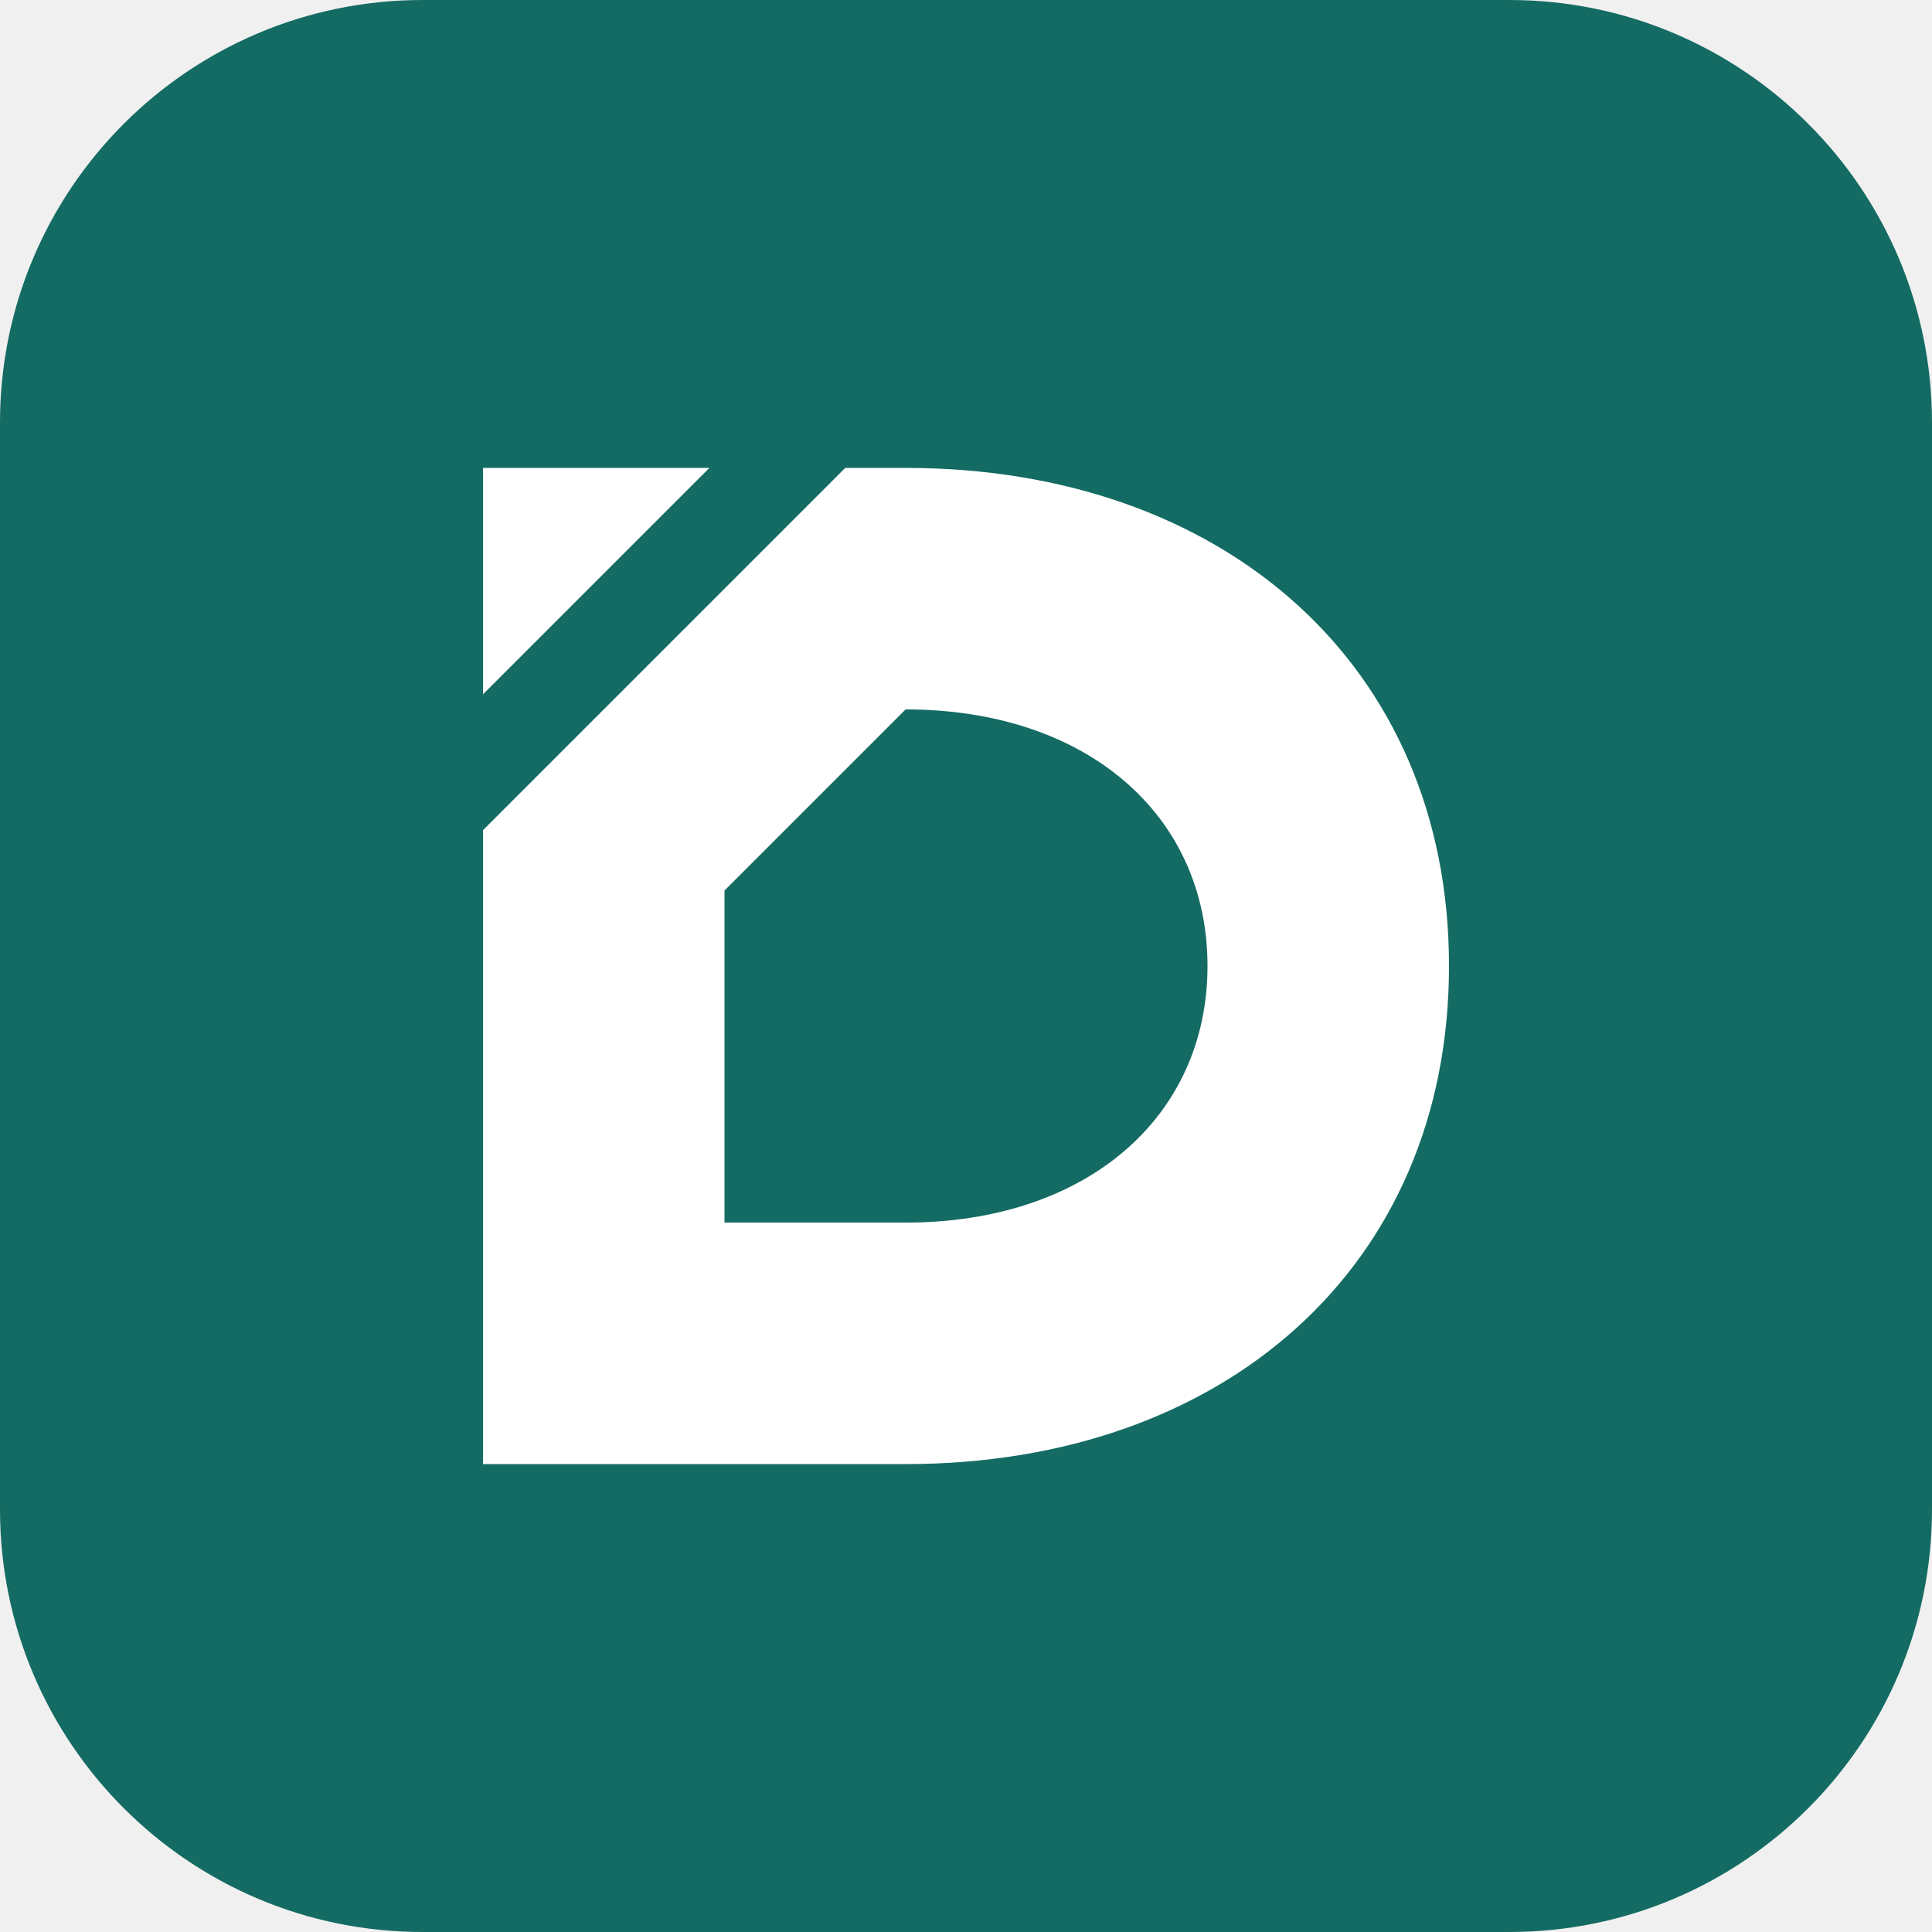
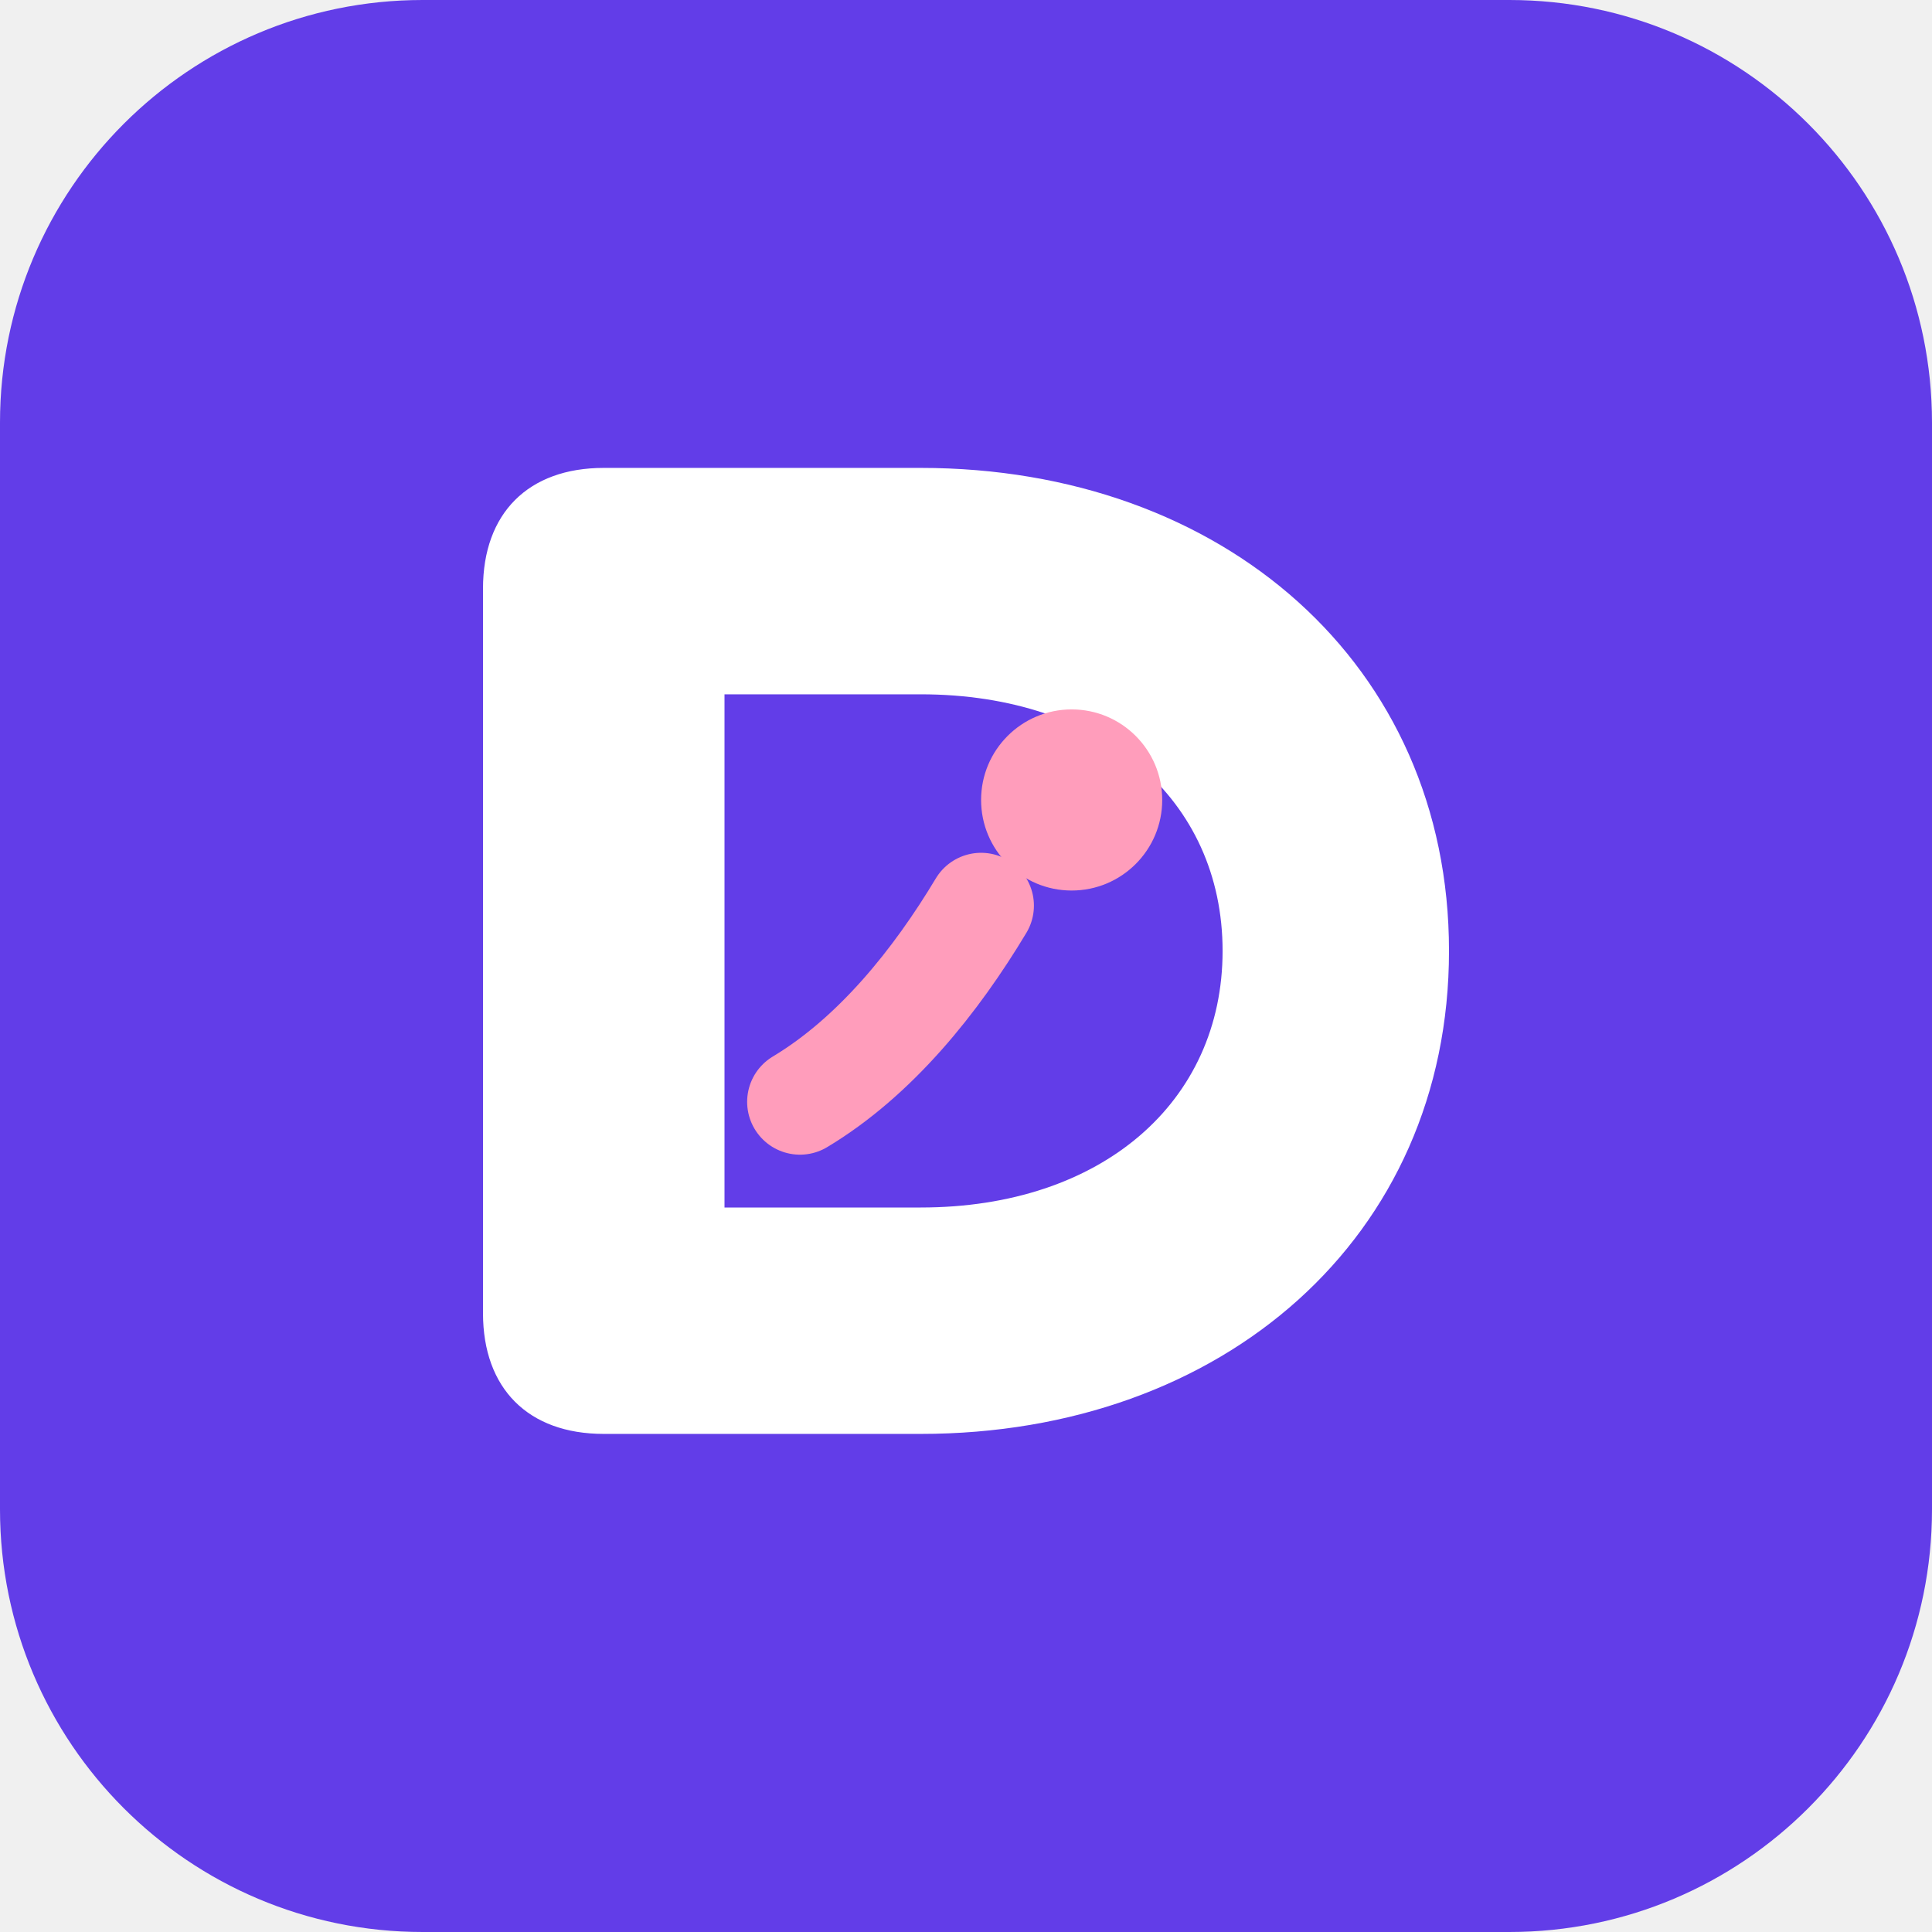
<svg xmlns="http://www.w3.org/2000/svg" viewBox="0 0 1024 1024" fill="none">
-   <rect width="1024" height="1024" rx="224" fill="#146B63" />
+   <rect width="1024" height="1024" rx="224" fill="#623DE8" />
  <g transform="translate(112 120) scale(8)">
-     <g fill="#FFFFFF" fill-rule="evenodd">
-       <path d="M18 40 42 16H46C67 16 82 29 82 49S67 82 46 82H18V40ZM34 44V66H46C58 66 66 59 66 49S58 32 46 32L34 44Z" />
-       <path d="M18 16H33L18 31Z" />
-     </g>
+     <path d="M26 16H47C67 16 82 29 82 48S67 80 47 80H26C21 80 18 77 18 72V24C18 19 21 16 26 16ZM34 31V65H47C59 65 67 58 67 48S59 31 47 31H34Z" fill="#FFFFFF" fill-rule="evenodd" />
+     <path d="M39 58C44 55 48 50 51 45" fill="none" stroke="#FF9DBB" stroke-width="7" stroke-linecap="round" />
+     <circle cx="57" cy="38" r="6" fill="#FF9DBB" />
  </g>
</svg>
